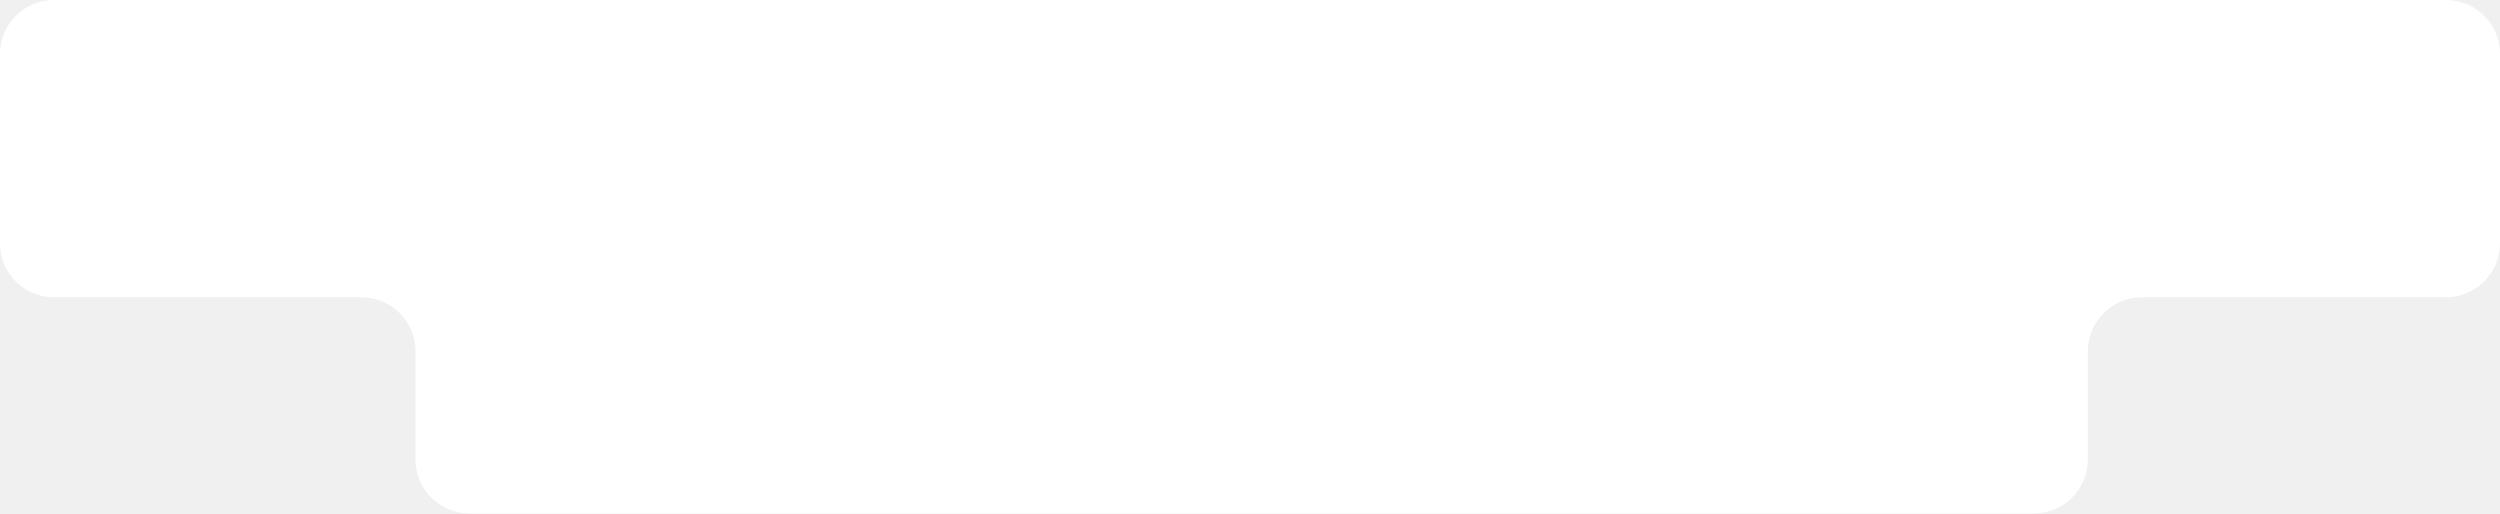
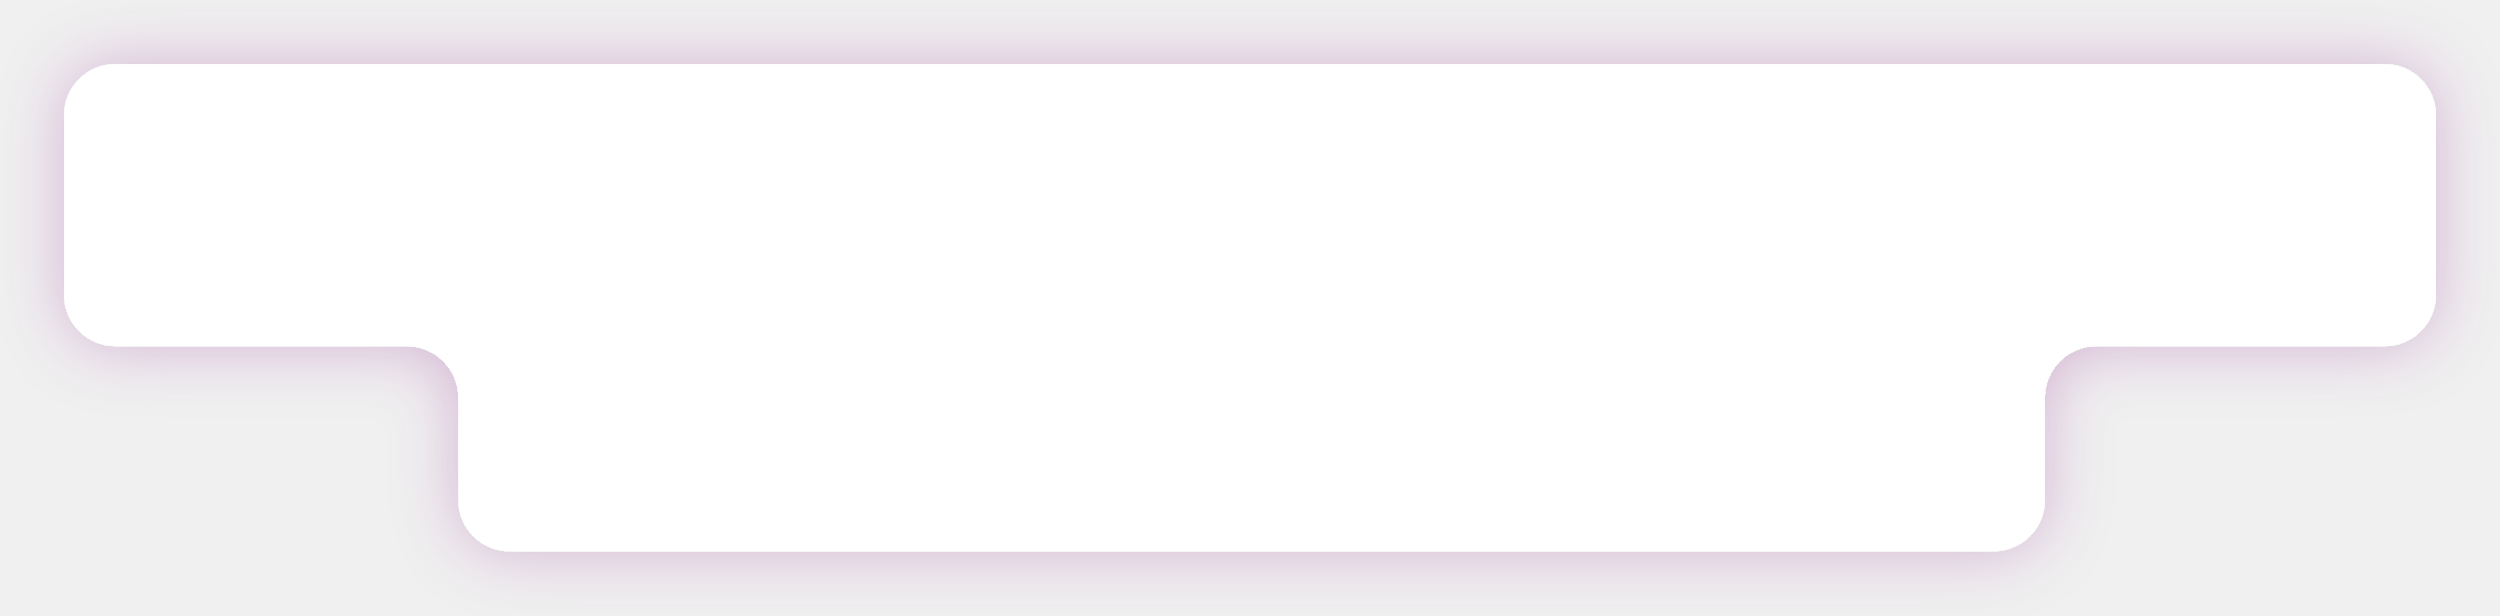
- <svg xmlns="http://www.w3.org/2000/svg" width="740" height="152" viewBox="0 0 740 152" fill="none">
-   <path fill-rule="evenodd" clip-rule="evenodd" d="M740 16C740 7.163 732.837 0 724 0H16C7.163 0 0 7.163 0 16V72C0 80.837 7.163 88 16 88H107C115.837 88 123 95.163 123 104V136C123 144.837 130.163 152 139 152H602C610.837 152 618 144.837 618 136V104C618 95.163 625.163 88 634 88H724C732.837 88 740 80.837 740 72V16Z" fill="white" />
+ <svg xmlns="http://www.w3.org/2000/svg" width="780" height="192" viewBox="0 0 780 192" fill="none">
+   <g filter="url(#filter0_d_704_16651)">
+     <path fill-rule="evenodd" clip-rule="evenodd" d="M760 36C760 27.163 752.837 20 744 20H36C27.163 20 20 27.163 20 36V92C20 100.837 27.163 108 36 108H127C135.837 108 143 115.163 143 124V156C143 164.837 150.163 172 159 172H622C630.837 172 638 164.837 638 156V124C638 115.163 645.163 108 654 108H744C752.837 108 760 100.837 760 92V36Z" fill="white" />
+   </g>
+   <defs>
+     <filter id="filter0_d_704_16651" x="0" y="0" width="780" height="192" filterUnits="userSpaceOnUse" color-interpolation-filters="sRGB">
+       <feFlood flood-opacity="0" result="BackgroundImageFix" />
+       <feColorMatrix in="SourceAlpha" type="matrix" values="0 0 0 0 0 0 0 0 0 0 0 0 0 0 0 0 0 0 127 0" result="hardAlpha" />
+       <feOffset />
+       <feGaussianBlur stdDeviation="10" />
+       <feComposite in2="hardAlpha" operator="out" />
+       <feColorMatrix type="matrix" values="0 0 0 0 0.51 0 0 0 0 0 0 0 0 0 0.502 0 0 0 0.25 0" />
+       <feBlend mode="normal" in2="BackgroundImageFix" result="effect1_dropShadow_704_16651" />
+       <feBlend mode="normal" in="SourceGraphic" in2="effect1_dropShadow_704_16651" result="shape" />
+     </filter>
+   </defs>
</svg>
